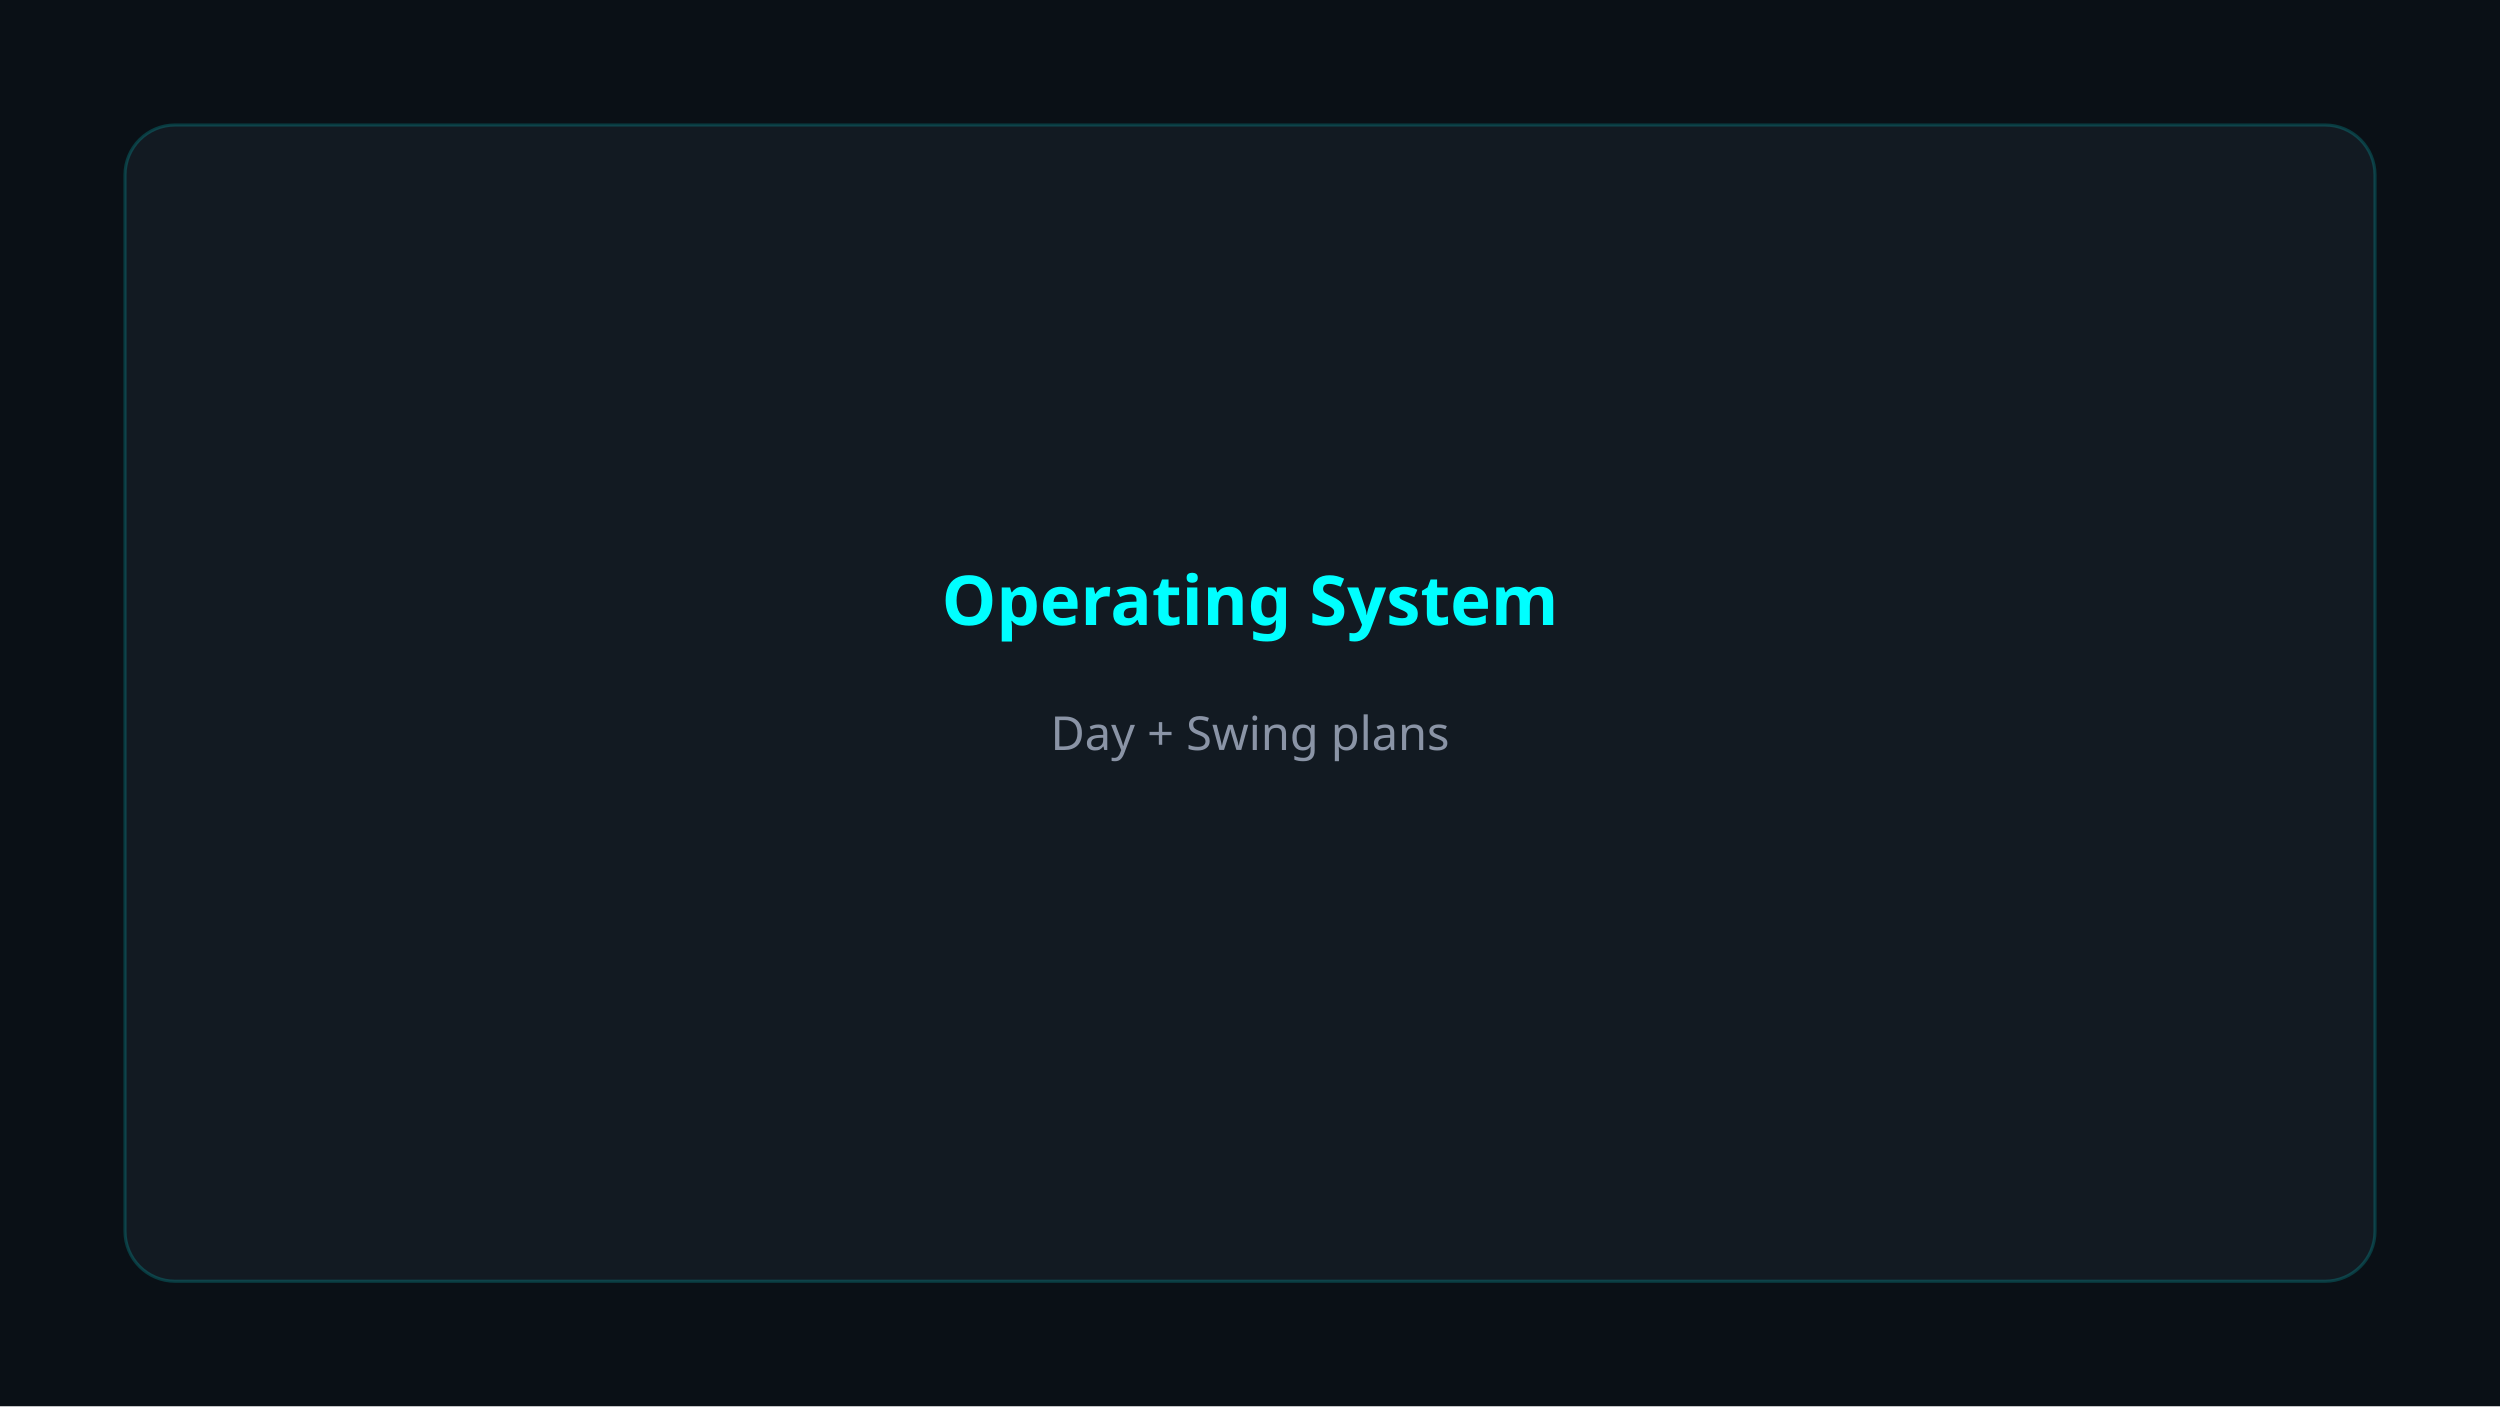
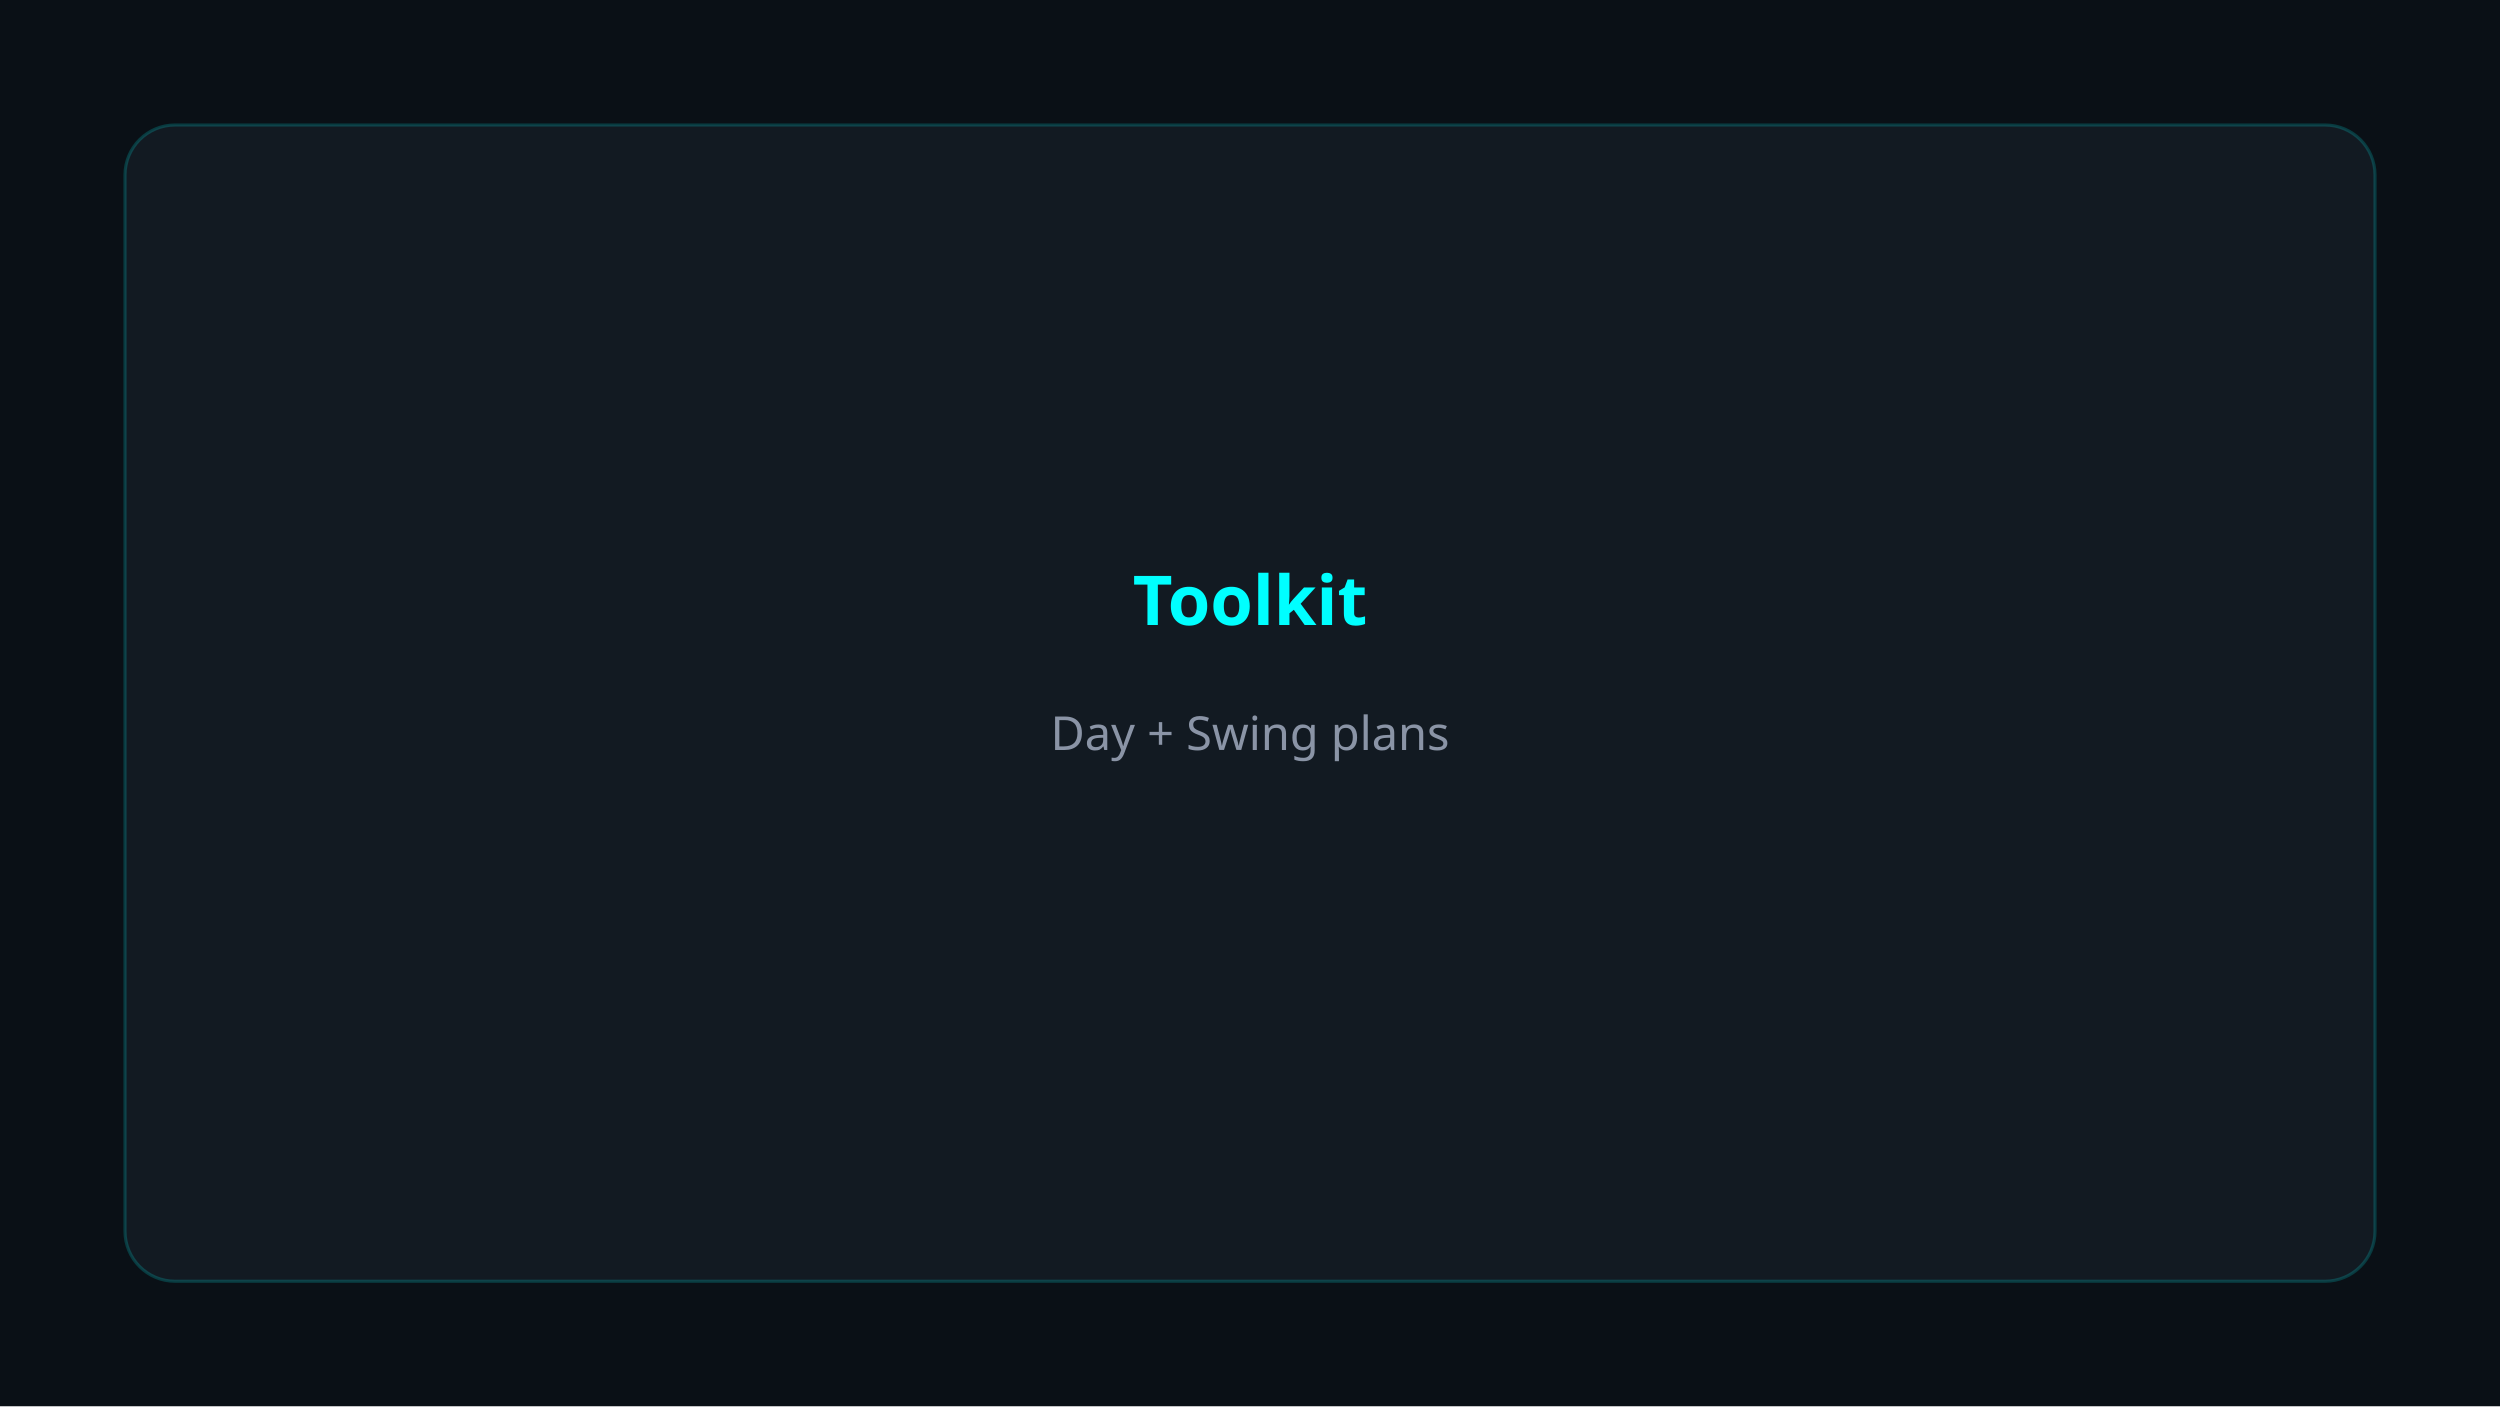
<svg xmlns="http://www.w3.org/2000/svg" width="800" height="450" viewBox="0 0 800 450">
  <rect fill="#0A1016" width="800" height="450" />
  <rect fill="#121A22" x="40" y="40" width="720" height="370" rx="16" stroke="rgba(0,255,255,0.18)" stroke-width="1" />
-   <text x="400" y="200" fill="#00FFFF" font-family="system-ui,sans-serif" font-size="22" font-weight="600" text-anchor="middle">Operating System</text>
+   <text x="400" y="200" fill="#00FFFF" font-family="system-ui,sans-serif" font-size="22" font-weight="600" text-anchor="middle">Toolkit</text>
  <text x="400" y="240" fill="#8A94A6" font-family="system-ui,sans-serif" font-size="15" text-anchor="middle">Day + Swing plans</text>
</svg>
